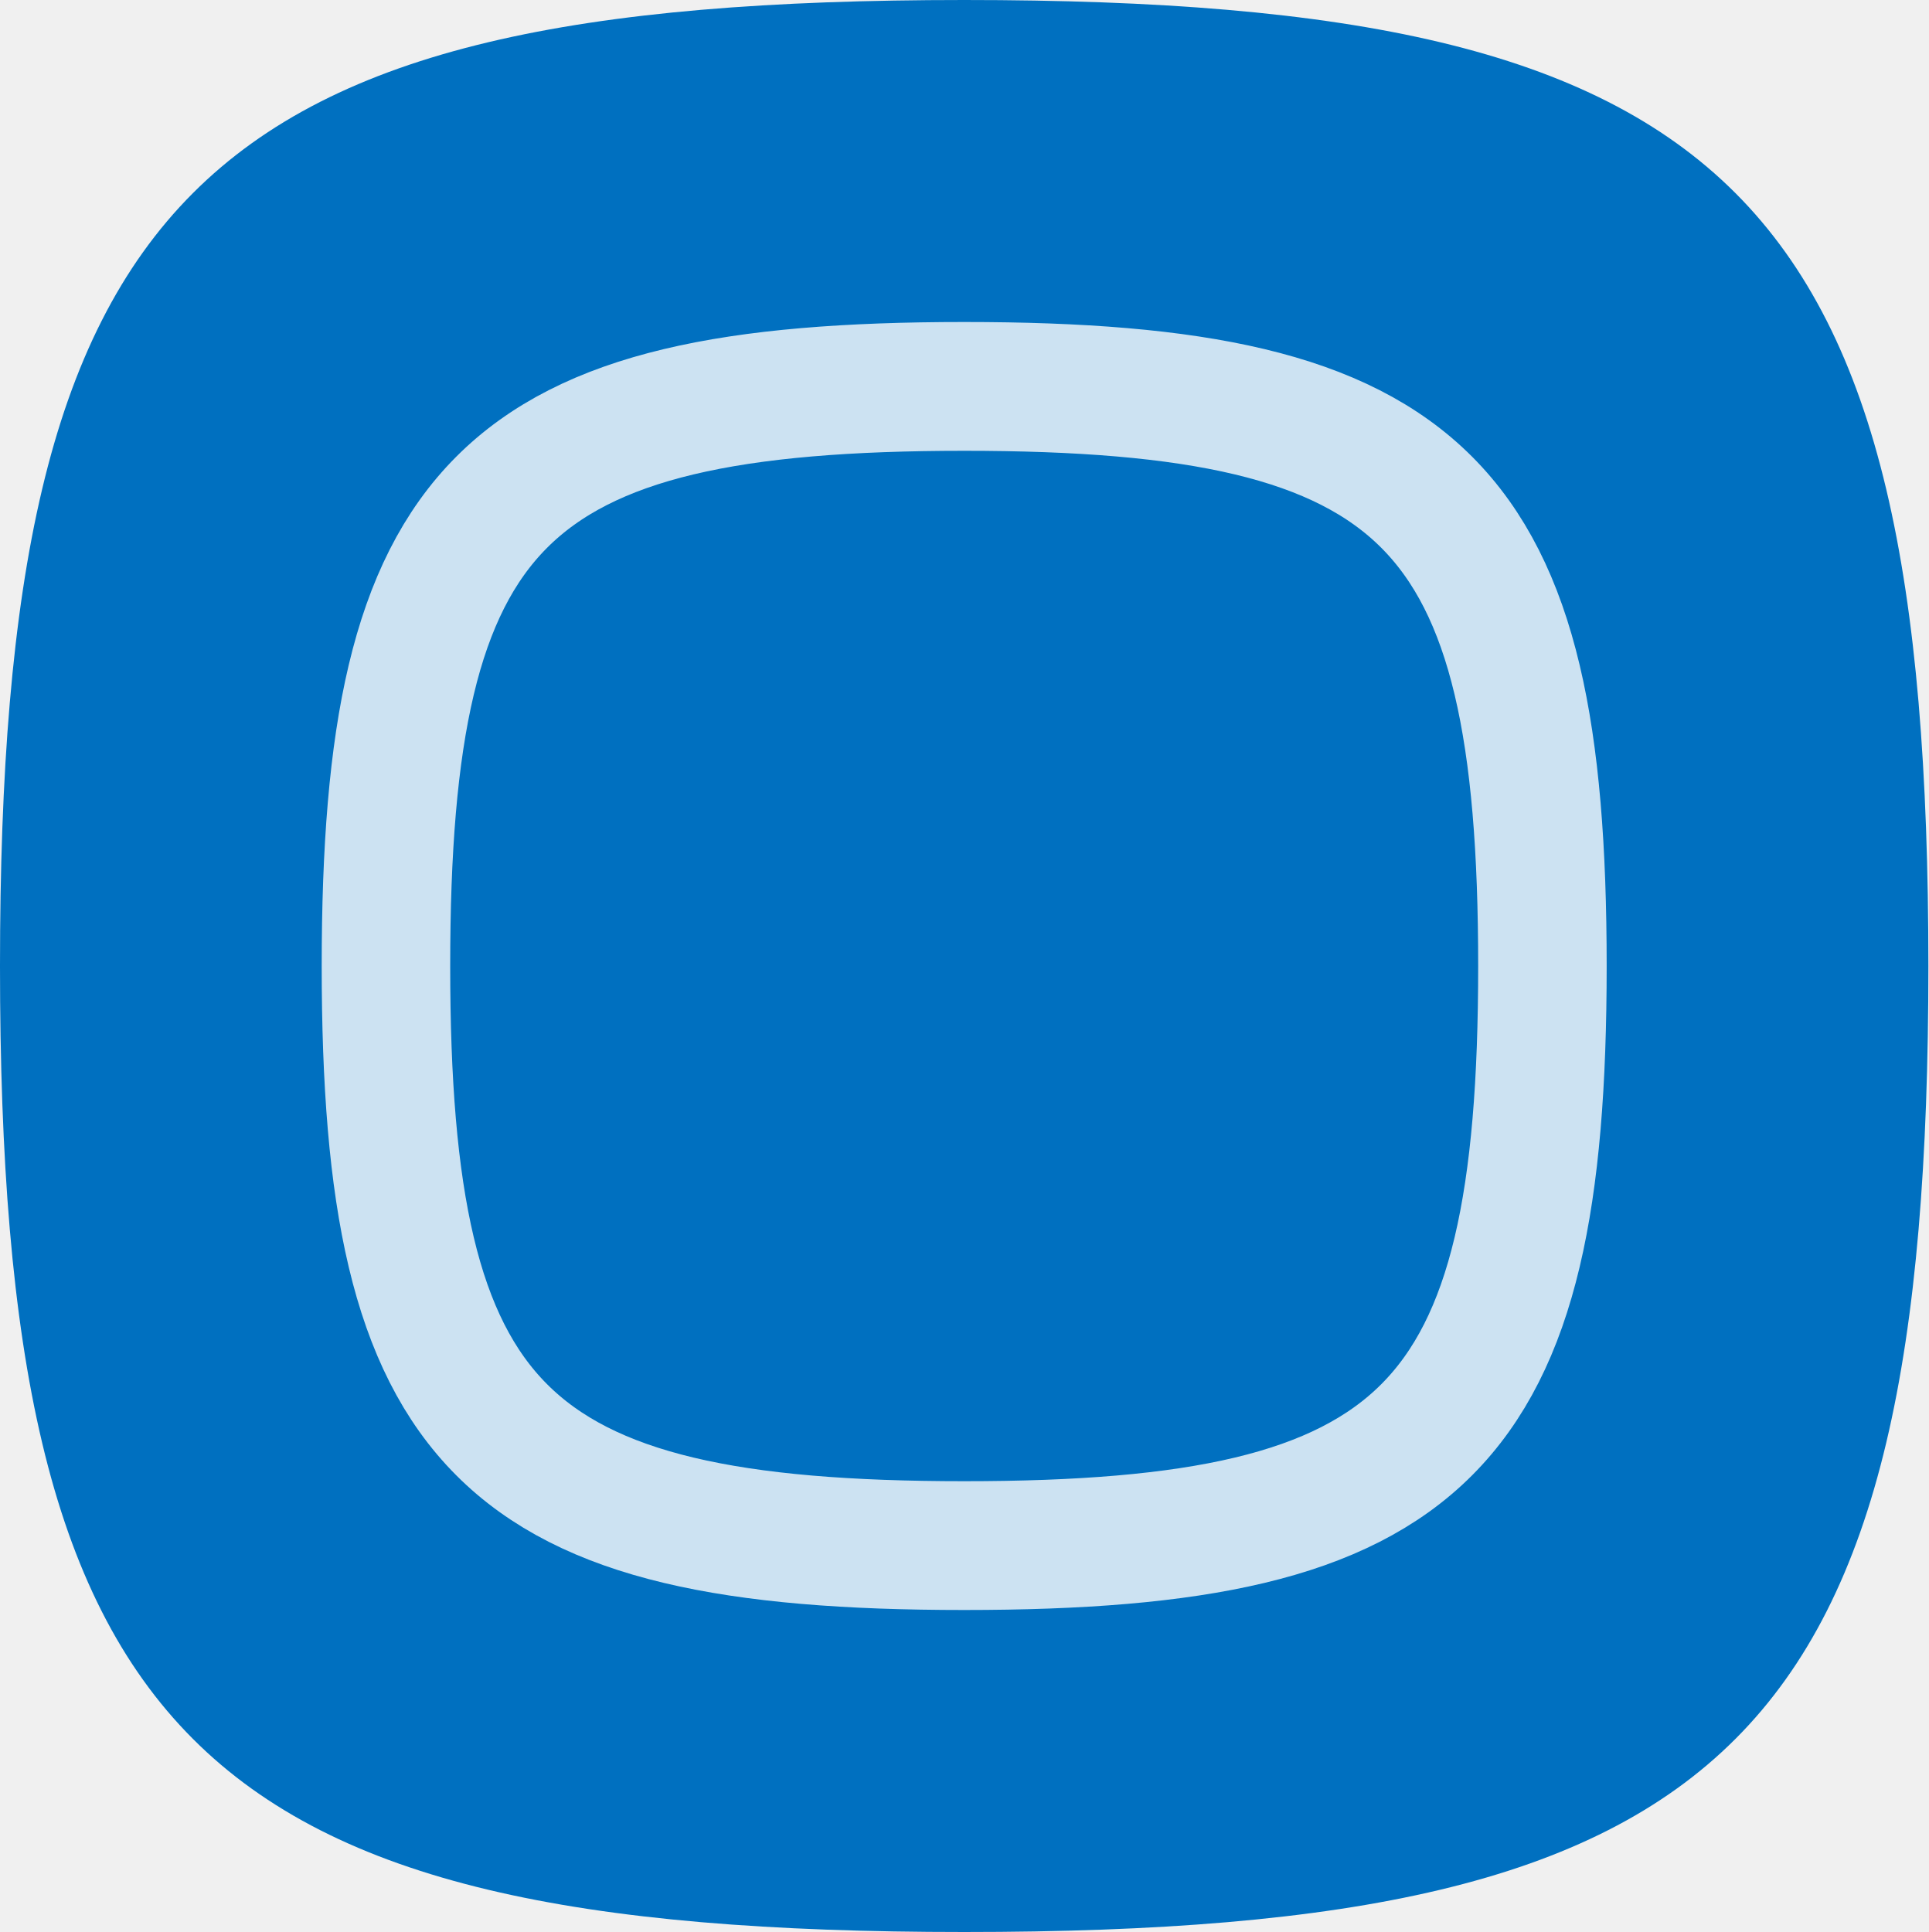
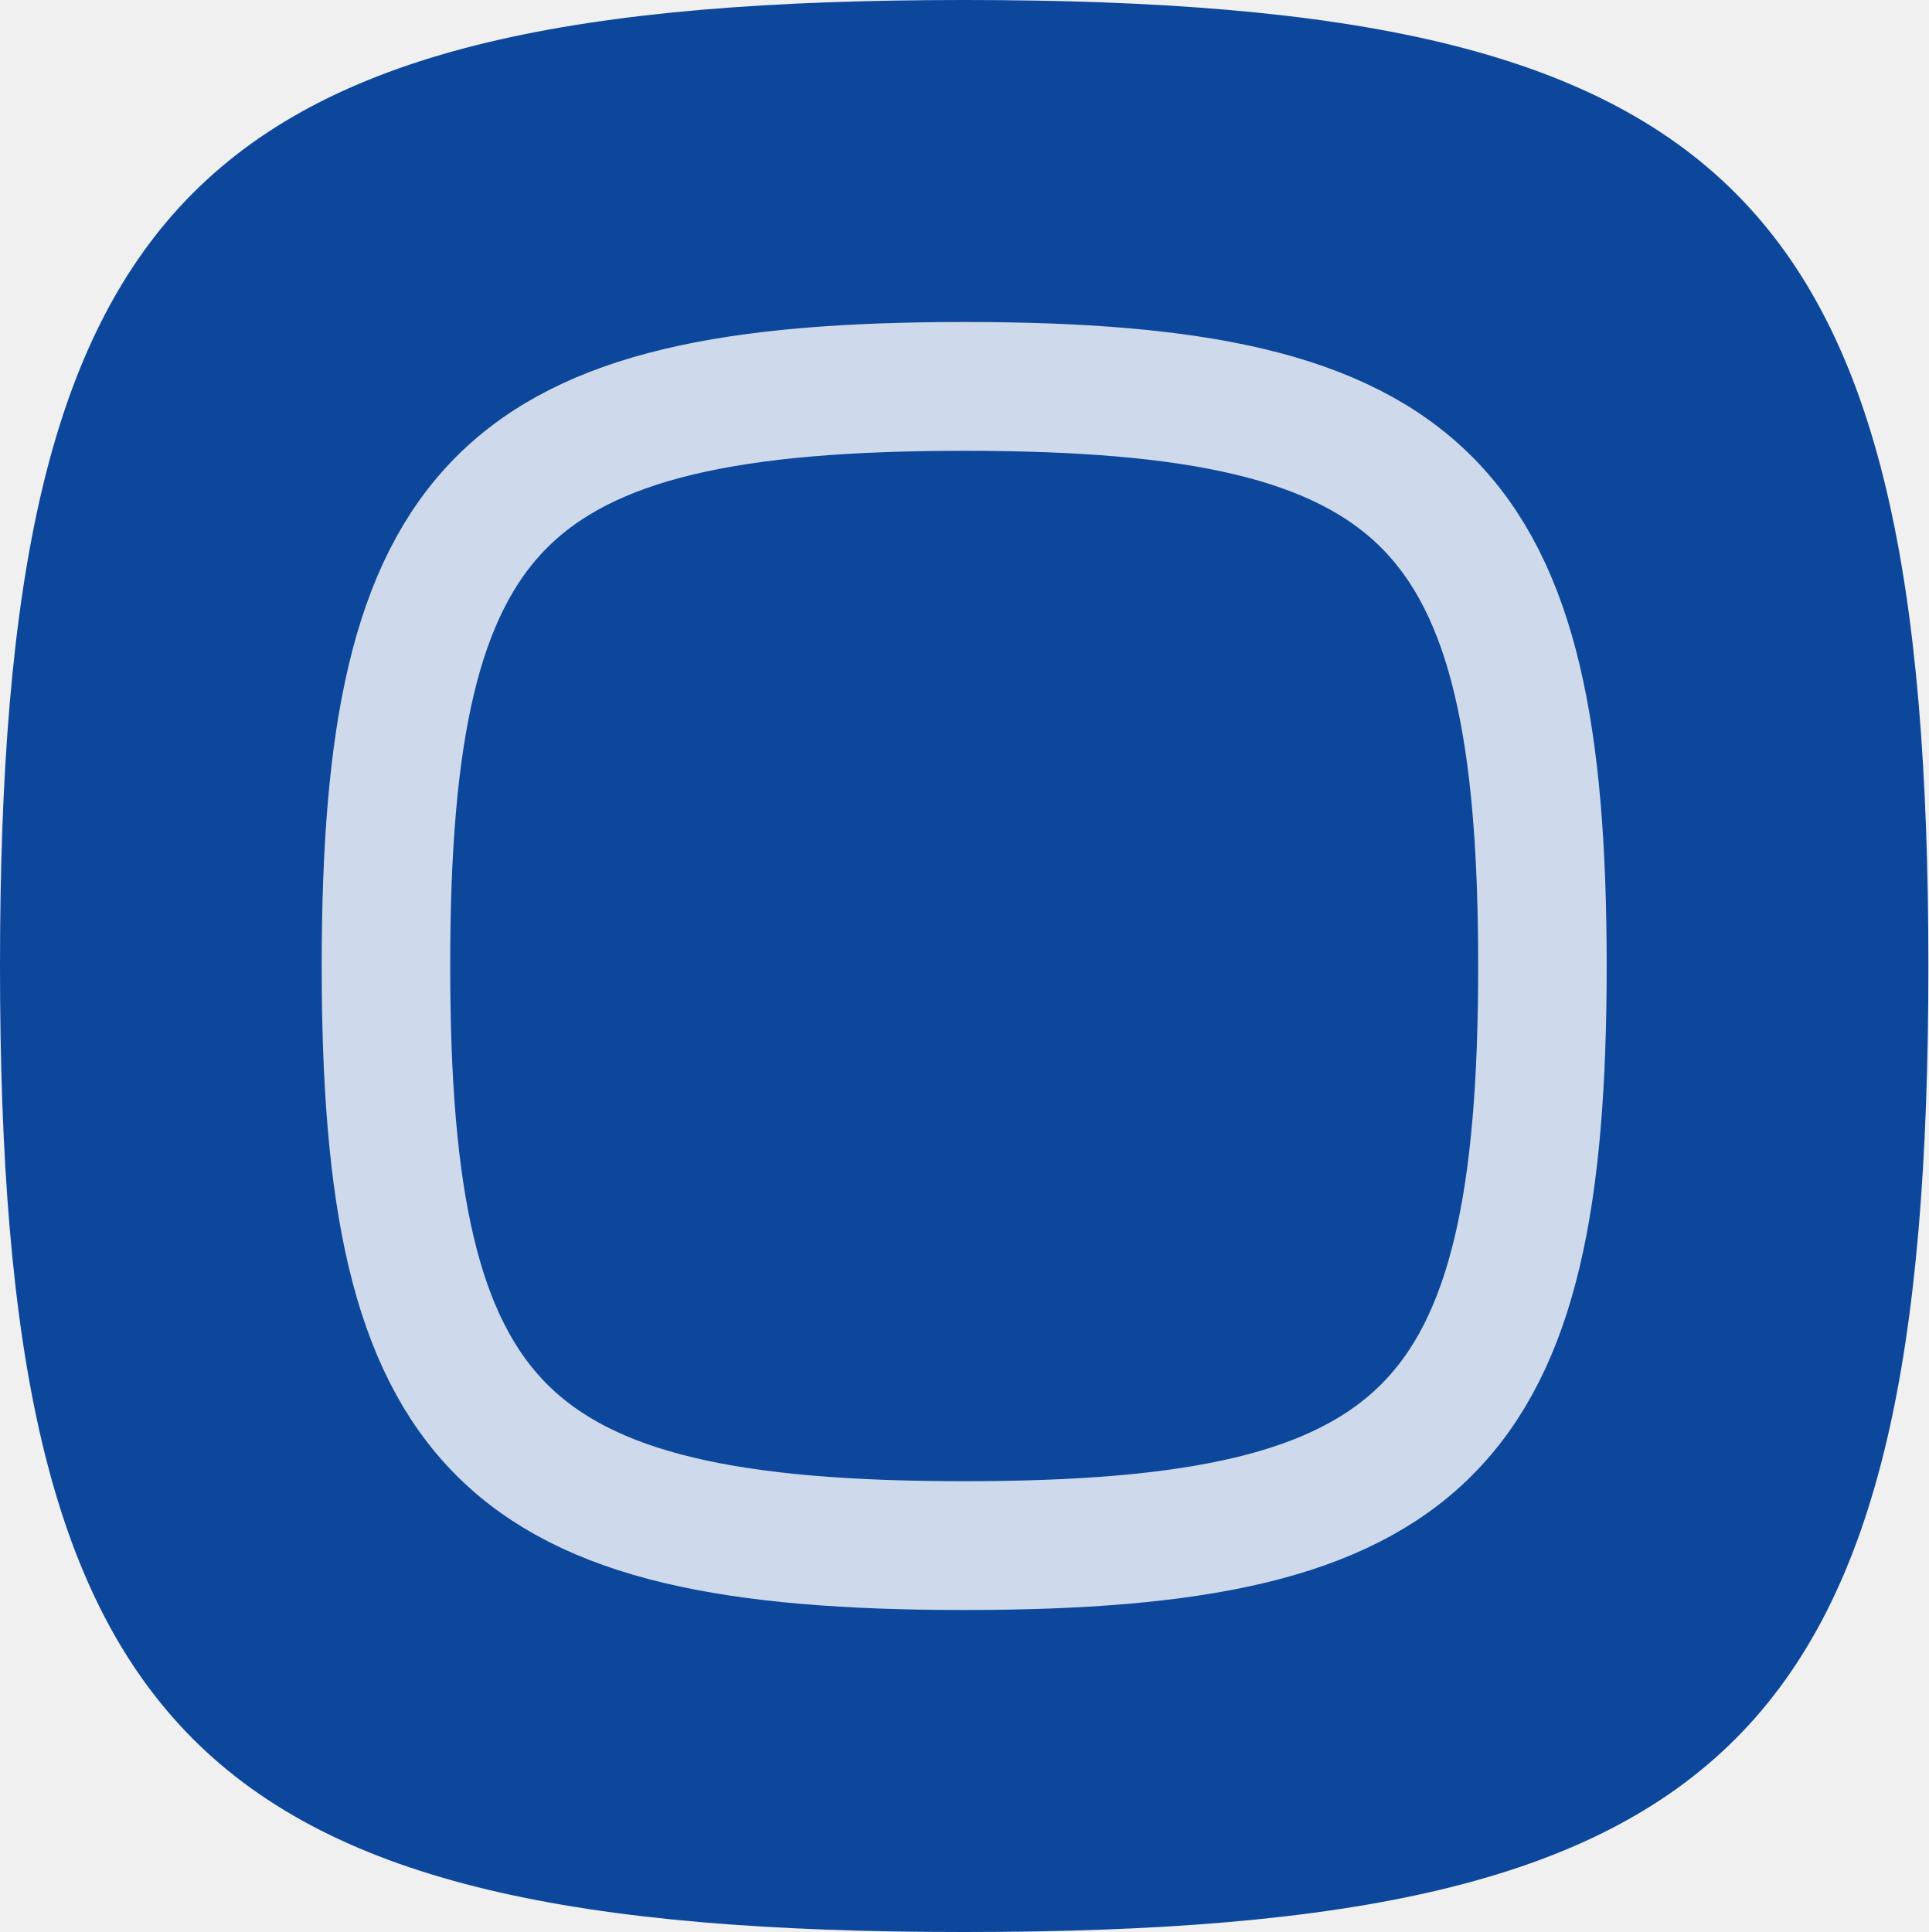
<svg xmlns="http://www.w3.org/2000/svg" width="519" height="520" xml:space="preserve" overflow="hidden">
  <defs>
    <clipPath id="clip0">
      <rect x="823" y="146" width="519" height="520" />
    </clipPath>
  </defs>
  <g clip-path="url(#clip0)" transform="translate(-823 -146)">
-     <path d="M823 406C823 198 874.9 146 1082.5 146 1290.1 146 1342 198 1342 406 1342 614 1290.1 666 1082.5 666 874.9 666 823 614 823 406" fill="#0070C0" fill-rule="evenodd" />
+     <path d="M823 406C823 198 874.9 146 1082.5 146 1290.1 146 1342 198 1342 406 1342 614 1290.1 666 1082.5 666 874.9 666 823 614 823 406" fill="#0C479C" fill-rule="evenodd" />
    <g>
      <g>
        <g>
          <path d="M207.5 51.875C332 51.875 363.125 83 363.125 207.5 363.125 332 332 363.125 207.5 363.125 83 363.125 51.875 332 51.875 207.5 51.875 83 83 51.875 207.5 51.875" stroke="#FFFFFF" stroke-width="34.583" stroke-linecap="round" stroke-linejoin="round" stroke-opacity="0.8" fill="none" transform="matrix(1 0 0 1.00241 875 198)" />
        </g>
      </g>
    </g>
  </g>
</svg>
